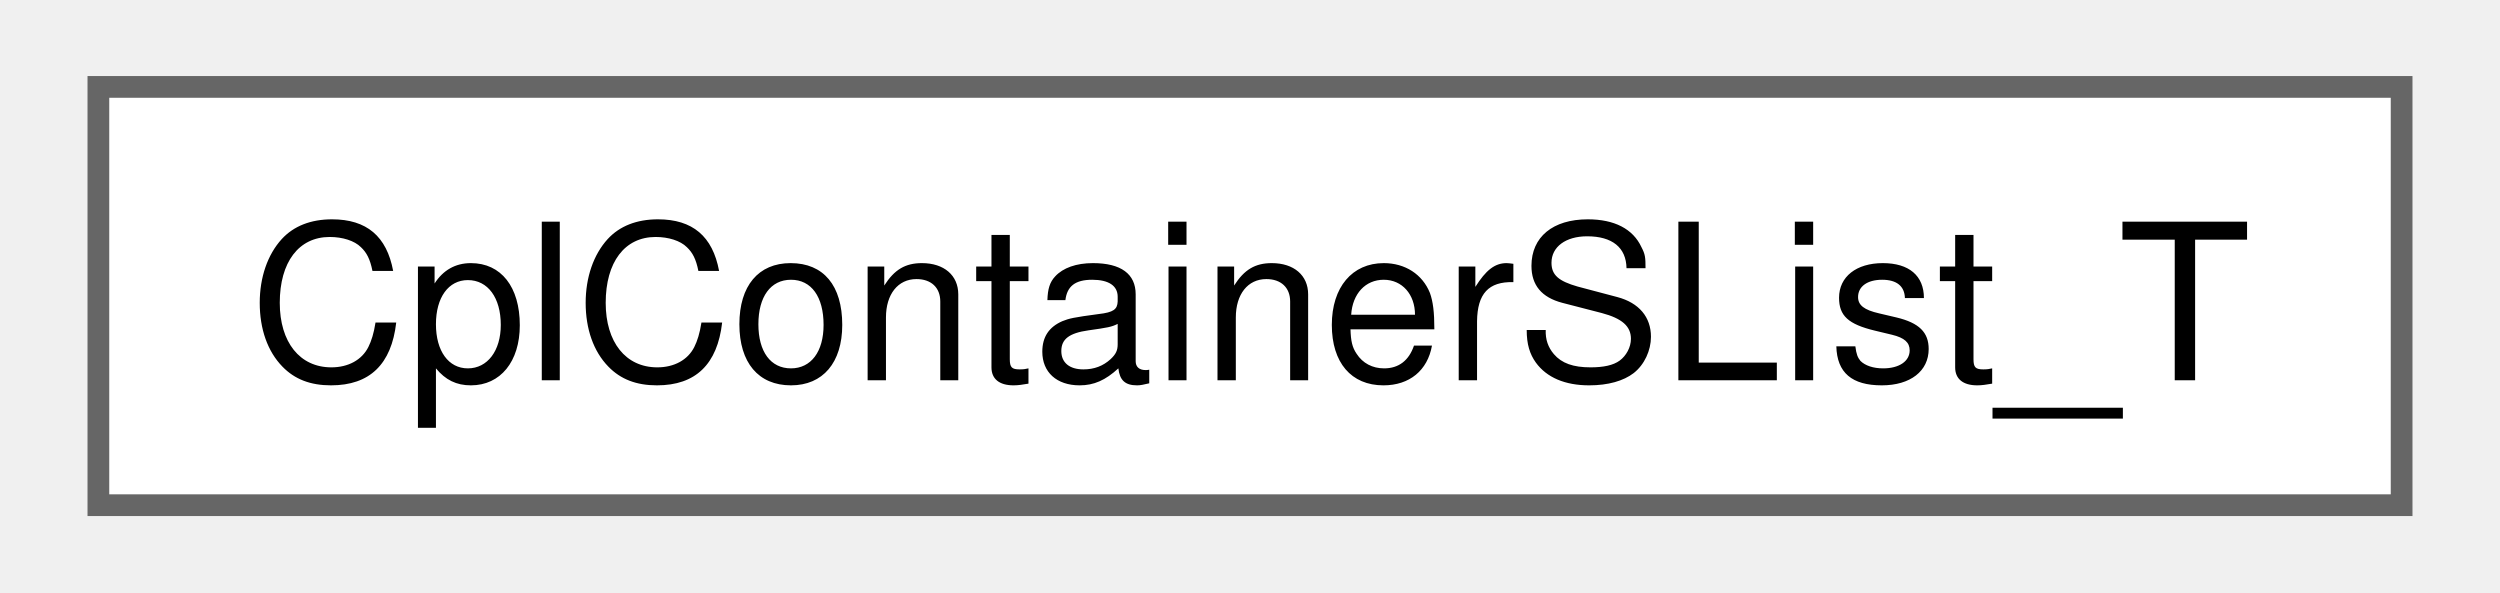
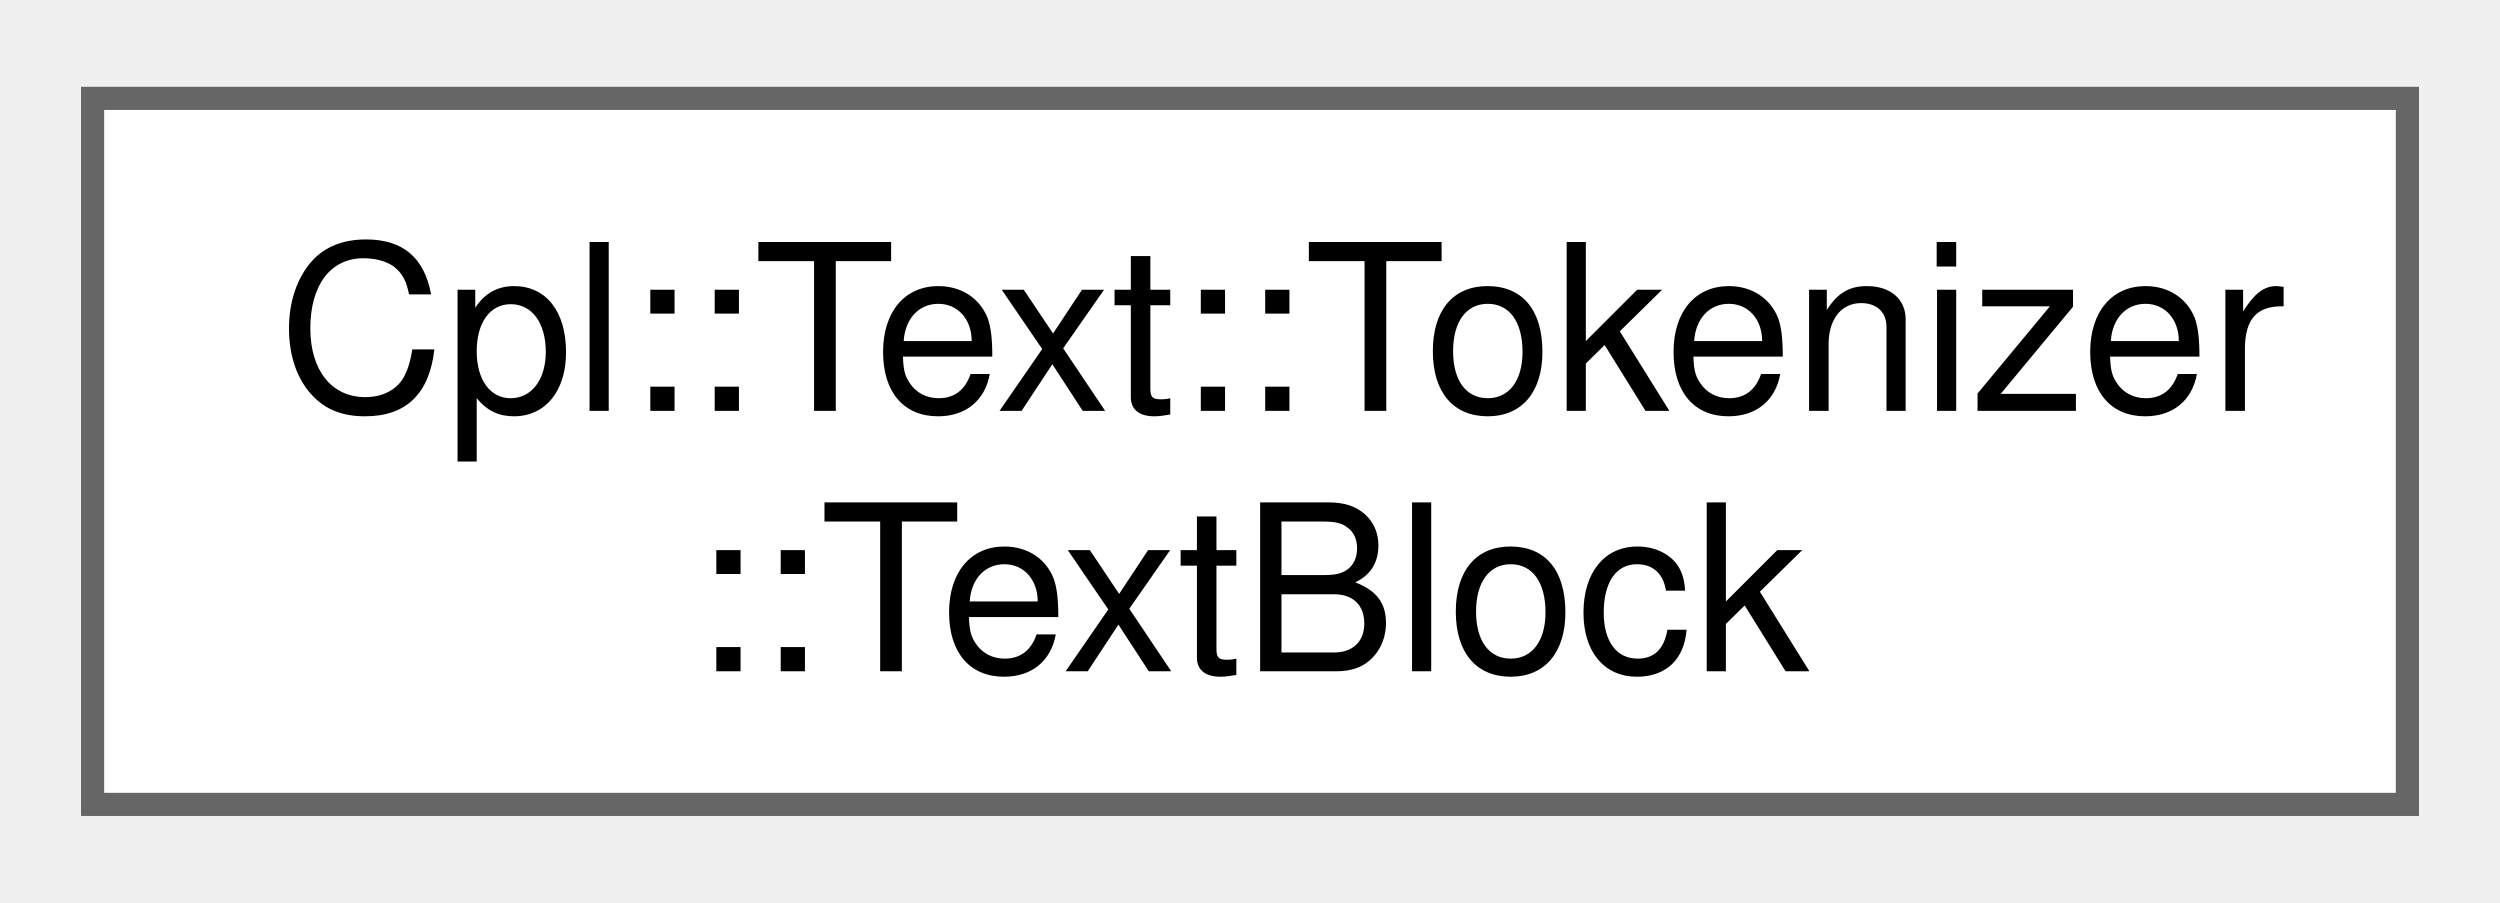
- <svg xmlns="http://www.w3.org/2000/svg" xmlns:xlink="http://www.w3.org/1999/xlink" width="114pt" height="27pt" viewBox="0.00 0.00 114.00 27.25">
-   <g id="graph0" class="graph" transform="scale(1 1) rotate(0) translate(4 23.25)">
+ <svg xmlns="http://www.w3.org/2000/svg" xmlns:xlink="http://www.w3.org/1999/xlink" width="108pt" height="39pt" viewBox="0.00 0.00 108.00 38.50">
+   <g id="graph0" class="graph" transform="scale(1 1) rotate(0) translate(4 34.5)">
    <g id="Node000000" class="node">
      <g id="a_Node000000">
-         <a xlink:href="cslist_8h.html#struct_cpl_container_s_list___t" target="_top" xlink:title="This structure define the internal structure of a Singly Linked List.">
-           <polygon fill="white" stroke="#666666" points="106,-19.25 0,-19.25 0,0 106,0 106,-19.25" />
-           <text text-anchor="middle" x="53" y="-5.75" font-family="Helvetica,sans-Serif" font-size="10.00">CplContainerSList_T</text>
+         <a xlink:href="class_cpl_1_1_text_1_1_tokenizer_1_1_text_block.html" target="_top" xlink:title="This concrete class tokenizes a Text Block that has the following format:">
+           <polygon fill="white" stroke="#666666" points="100,-30.5 0,-30.5 0,0 100,0 100,-30.5" />
+           <text text-anchor="start" x="8" y="-17" font-family="Helvetica,sans-Serif" font-size="10.00">Cpl::Text::Tokenizer</text>
+           <text text-anchor="middle" x="50" y="-5.75" font-family="Helvetica,sans-Serif" font-size="10.00">::TextBlock</text>
        </a>
      </g>
    </g>
  </g>
</svg>
